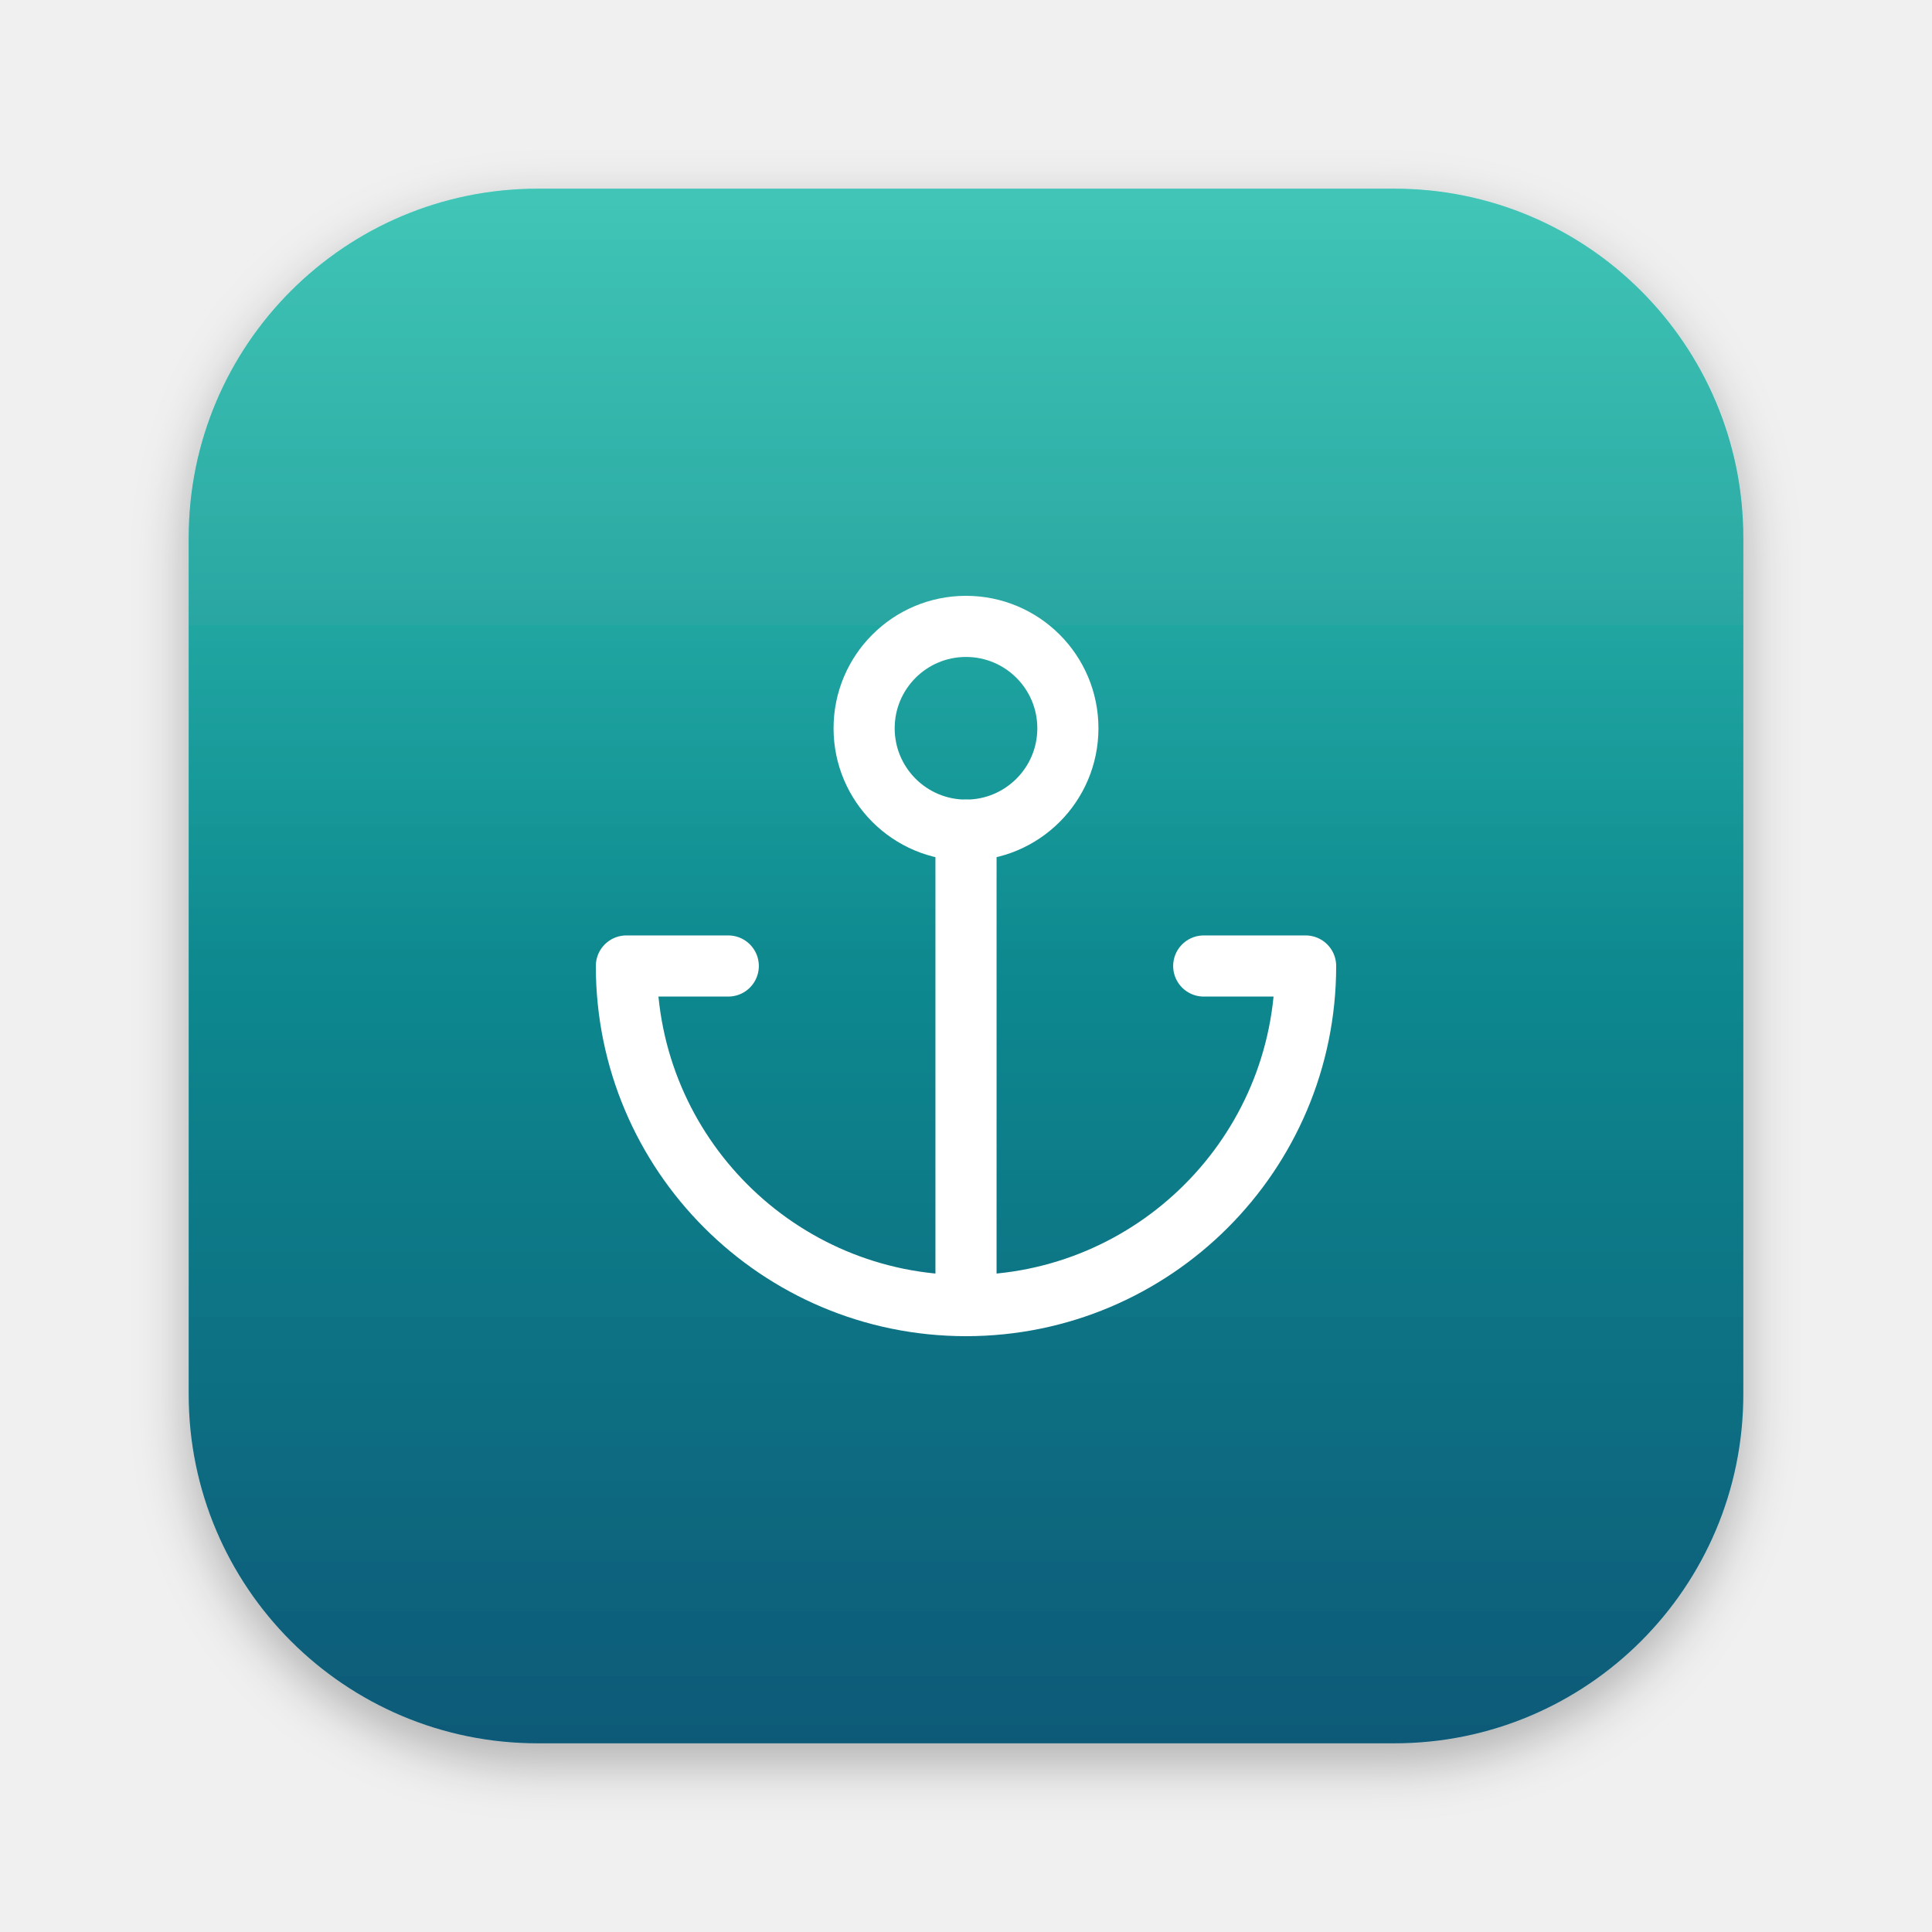
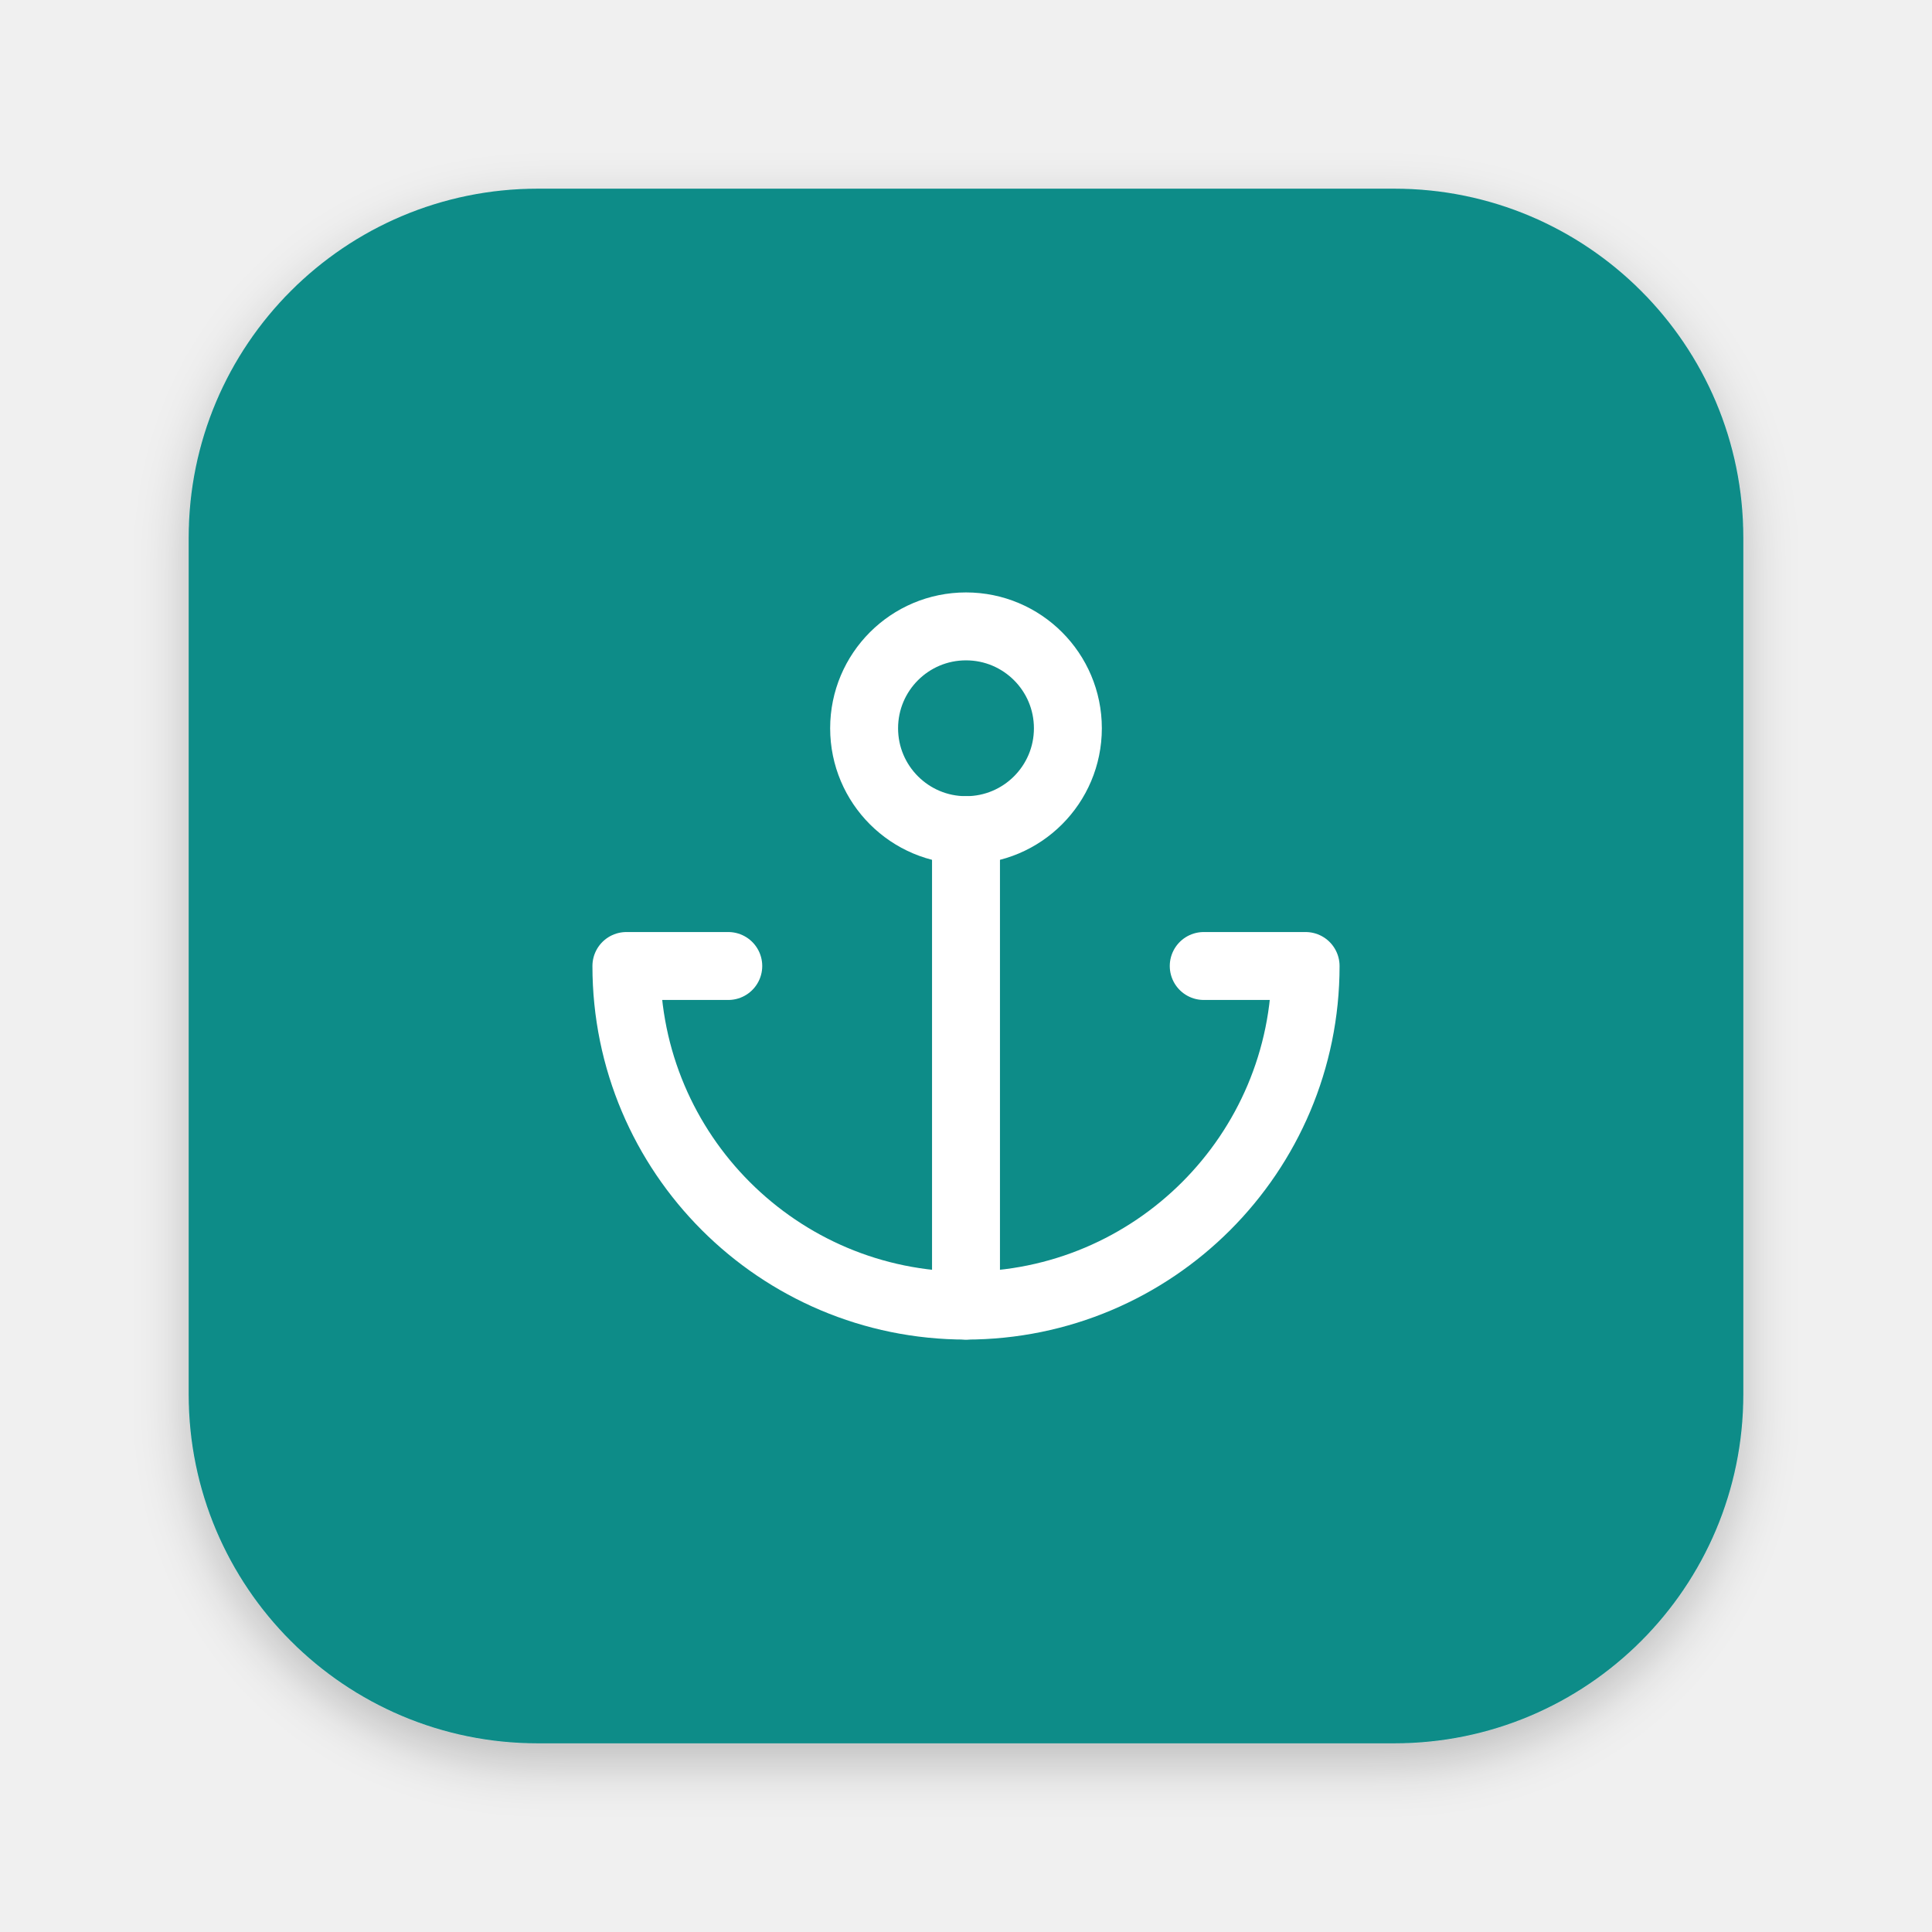
<svg xmlns="http://www.w3.org/2000/svg" width="1024" height="1024" viewBox="0 0 1024 1024">
  <defs>
-     <linearGradient id="bg" x1="0" y1="0" x2="0" y2="1">
-       <stop offset="0" stop-color="#14B8A6" />
-       <stop offset="1" stop-color="#0B5A78" />
-     </linearGradient>
-     <linearGradient id="shine" x1="0" y1="0" x2="0" y2="1">
-       <stop offset="0" stop-color="#FFFFFF" stop-opacity="0.18" />
-       <stop offset="0.5" stop-color="#FFFFFF" stop-opacity="0" />
-     </linearGradient>
    <filter id="shadow" x="-10%" y="-10%" width="120%" height="125%">
-       <feDropShadow dx="0" dy="10" stdDeviation="14" flood-color="#000" flood-opacity="0.28" />
+       <feDropShadow dx="0" dy="10" stdDeviation="14" flood-color="#000" flood-opacity="0.22" />
    </filter>
  </defs>
-   <rect x="100" y="100" width="824" height="824" rx="185" fill="url(#bg)" filter="url(#shadow)" />
-   <rect x="100" y="100" width="824" height="824" rx="185" fill="url(#shine)" />
-   <g transform="translate(296 296) scale(18)" fill="none" stroke="#FFFFFF" stroke-width="1.8" stroke-linecap="round" stroke-linejoin="round">
+   <rect x="100" y="100" width="824" height="824" rx="185" fill="#0F8C88" filter="url(#shadow)" />
+   <g transform="translate(296 296) scale(18)" fill="none" stroke="#FFFFFF" stroke-width="2" stroke-linecap="round" stroke-linejoin="round">
    <path d="M12 22V8" />
    <path d="M5 12H2a10 10 0 0 0 20 0h-3" />
    <circle cx="12" cy="5" r="3" />
  </g>
</svg>
